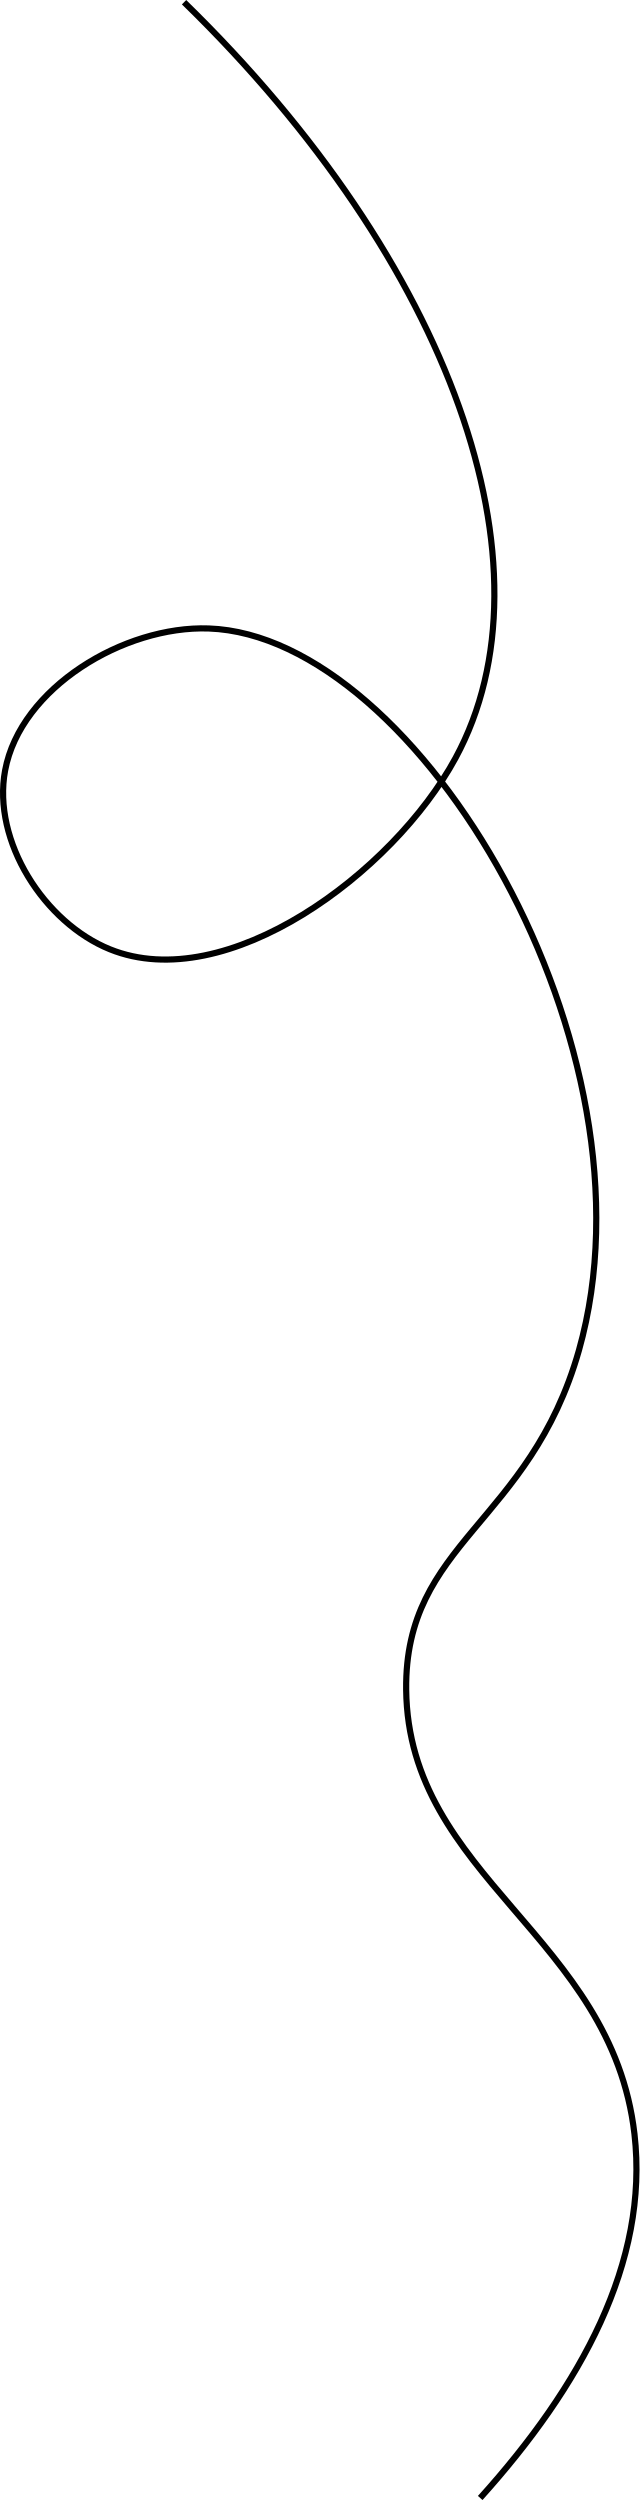
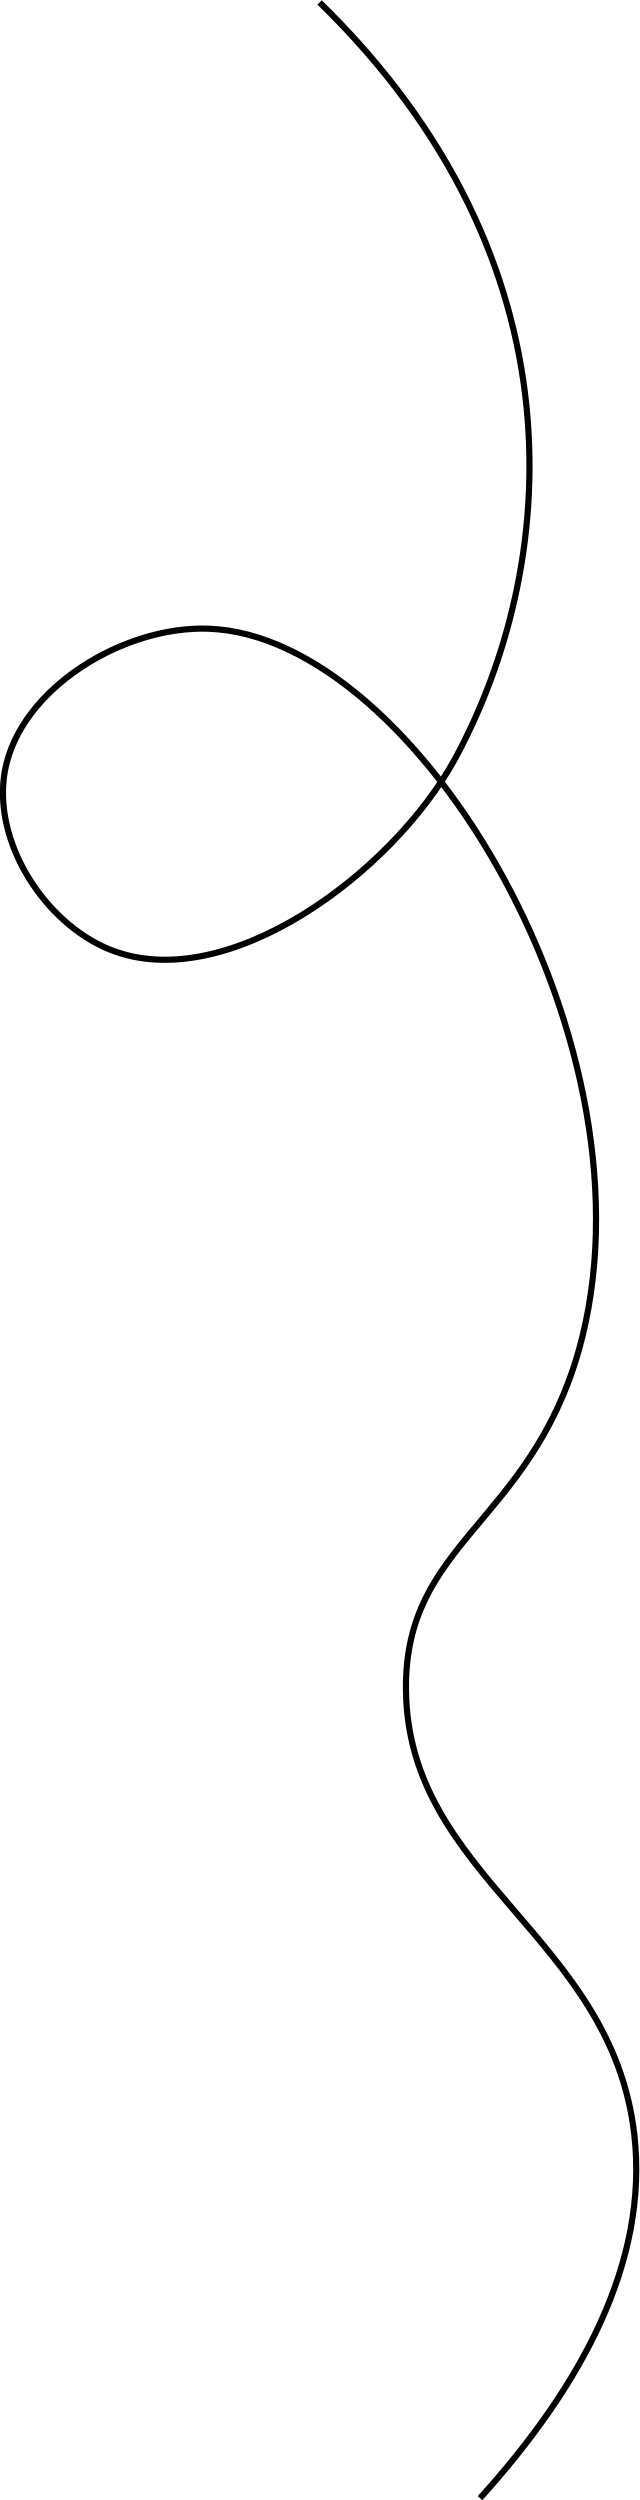
- <svg xmlns="http://www.w3.org/2000/svg" id="Calque_1" data-name="Calque 1" viewBox="0 0 103.66 405.19">
-   <defs>
-     <style>.cls-1{fill:none;stroke:#000;stroke-miterlimit:10;}</style>
-   </defs>
-   <path class="cls-1" d="M220.5,68c43.44,42.33,60.74,91.64,44,122.5-10.16,18.73-37.17,38.61-56,31-10.62-4.29-19.14-17.52-17-29,2.49-13.37,19.27-23.48,33-23,34,1.19,73.82,68.13,60,117-8,28.13-28.27,31.1-28,55,.34,30.37,33.31,40,37,72,2.4,20.8-8.73,40.95-25,59" transform="translate(-190.67 -67.64)" />
+ <svg xmlns="http://www.w3.org/2000/svg" version="1.1" id="Calque_1" x="0px" y="0px" viewBox="0 0 103.7 405.2" style="enable-background:new 0 0 103.7 405.2;" xml:space="preserve">
+   <style type="text/css">
+ 	.st0{fill:none;stroke:#000000;stroke-miterlimit:10;}
+ </style>
+   <path class="st0" d="M51.8,0.4c43.4,42.3,38.7,91.6,22,122.5c-10.2,18.7-37.2,38.6-56,31c-10.6-4.3-19.1-17.5-17-29  c2.5-13.4,19.3-23.5,33-23c34,1.2,73.8,68.1,60,117c-8,28.1-28.3,31.1-28,55c0.3,30.4,33.3,40,37,72c2.4,20.8-8.7,41-25,59" />
</svg>
